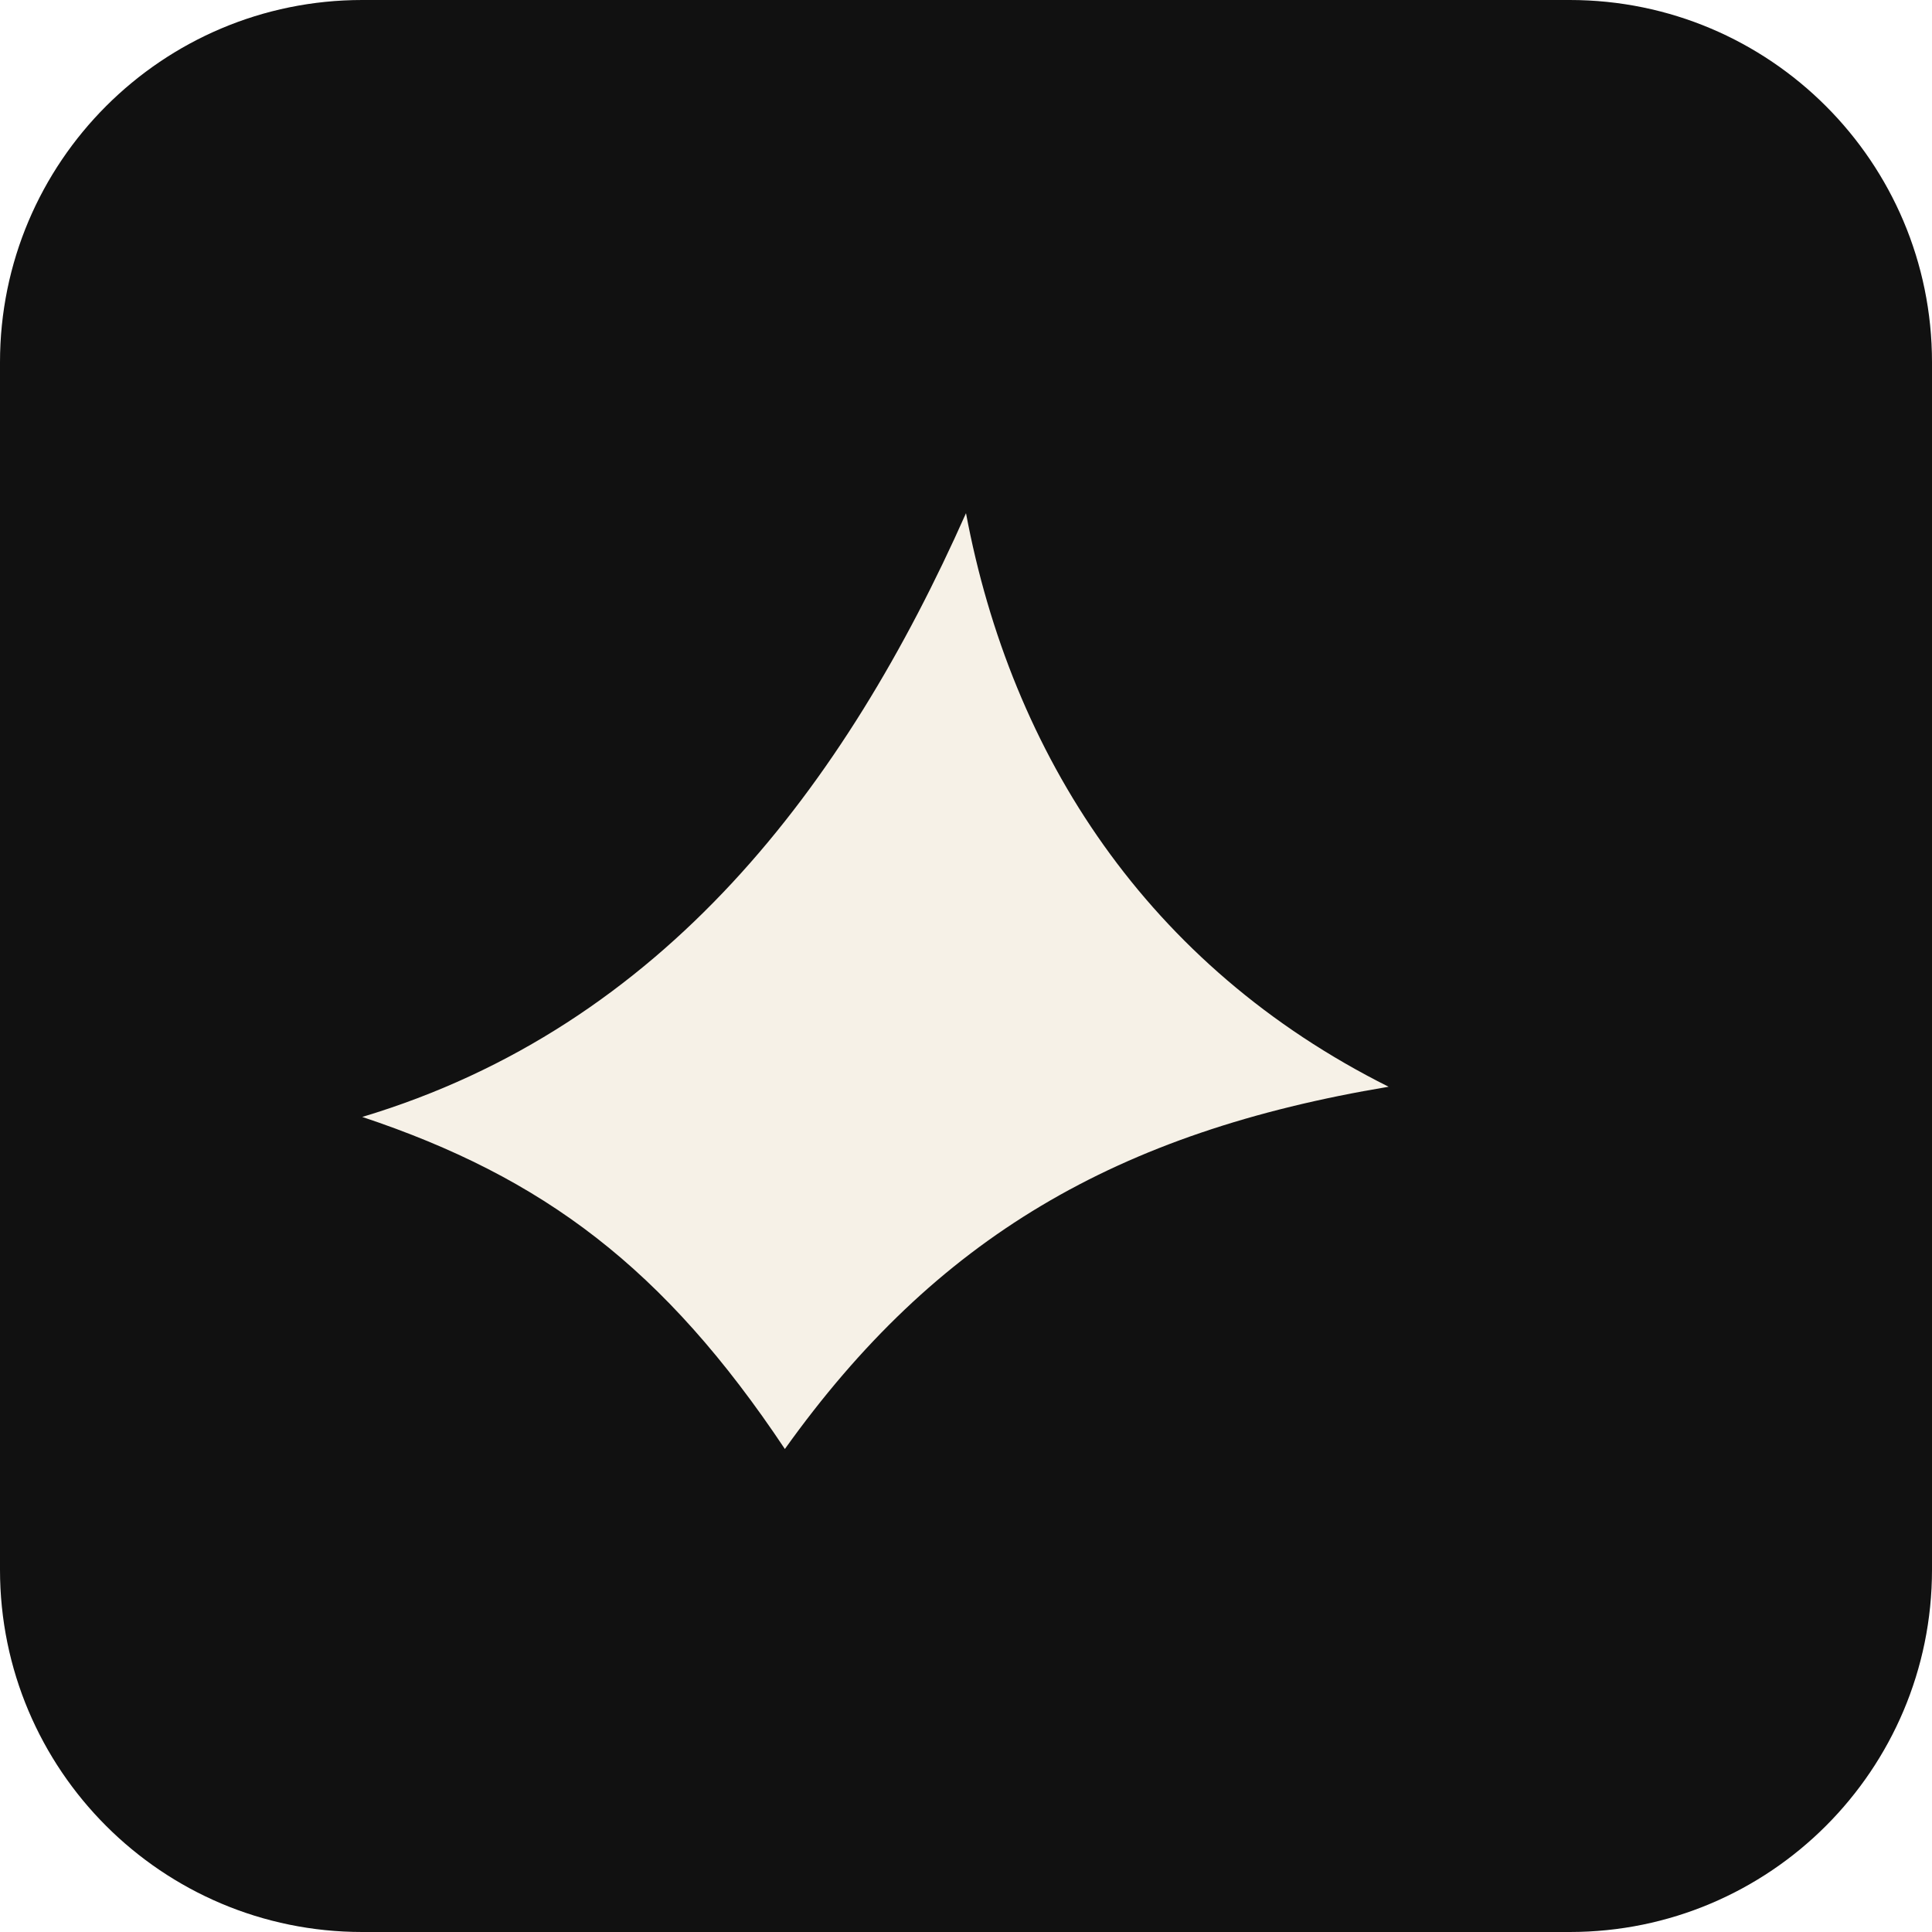
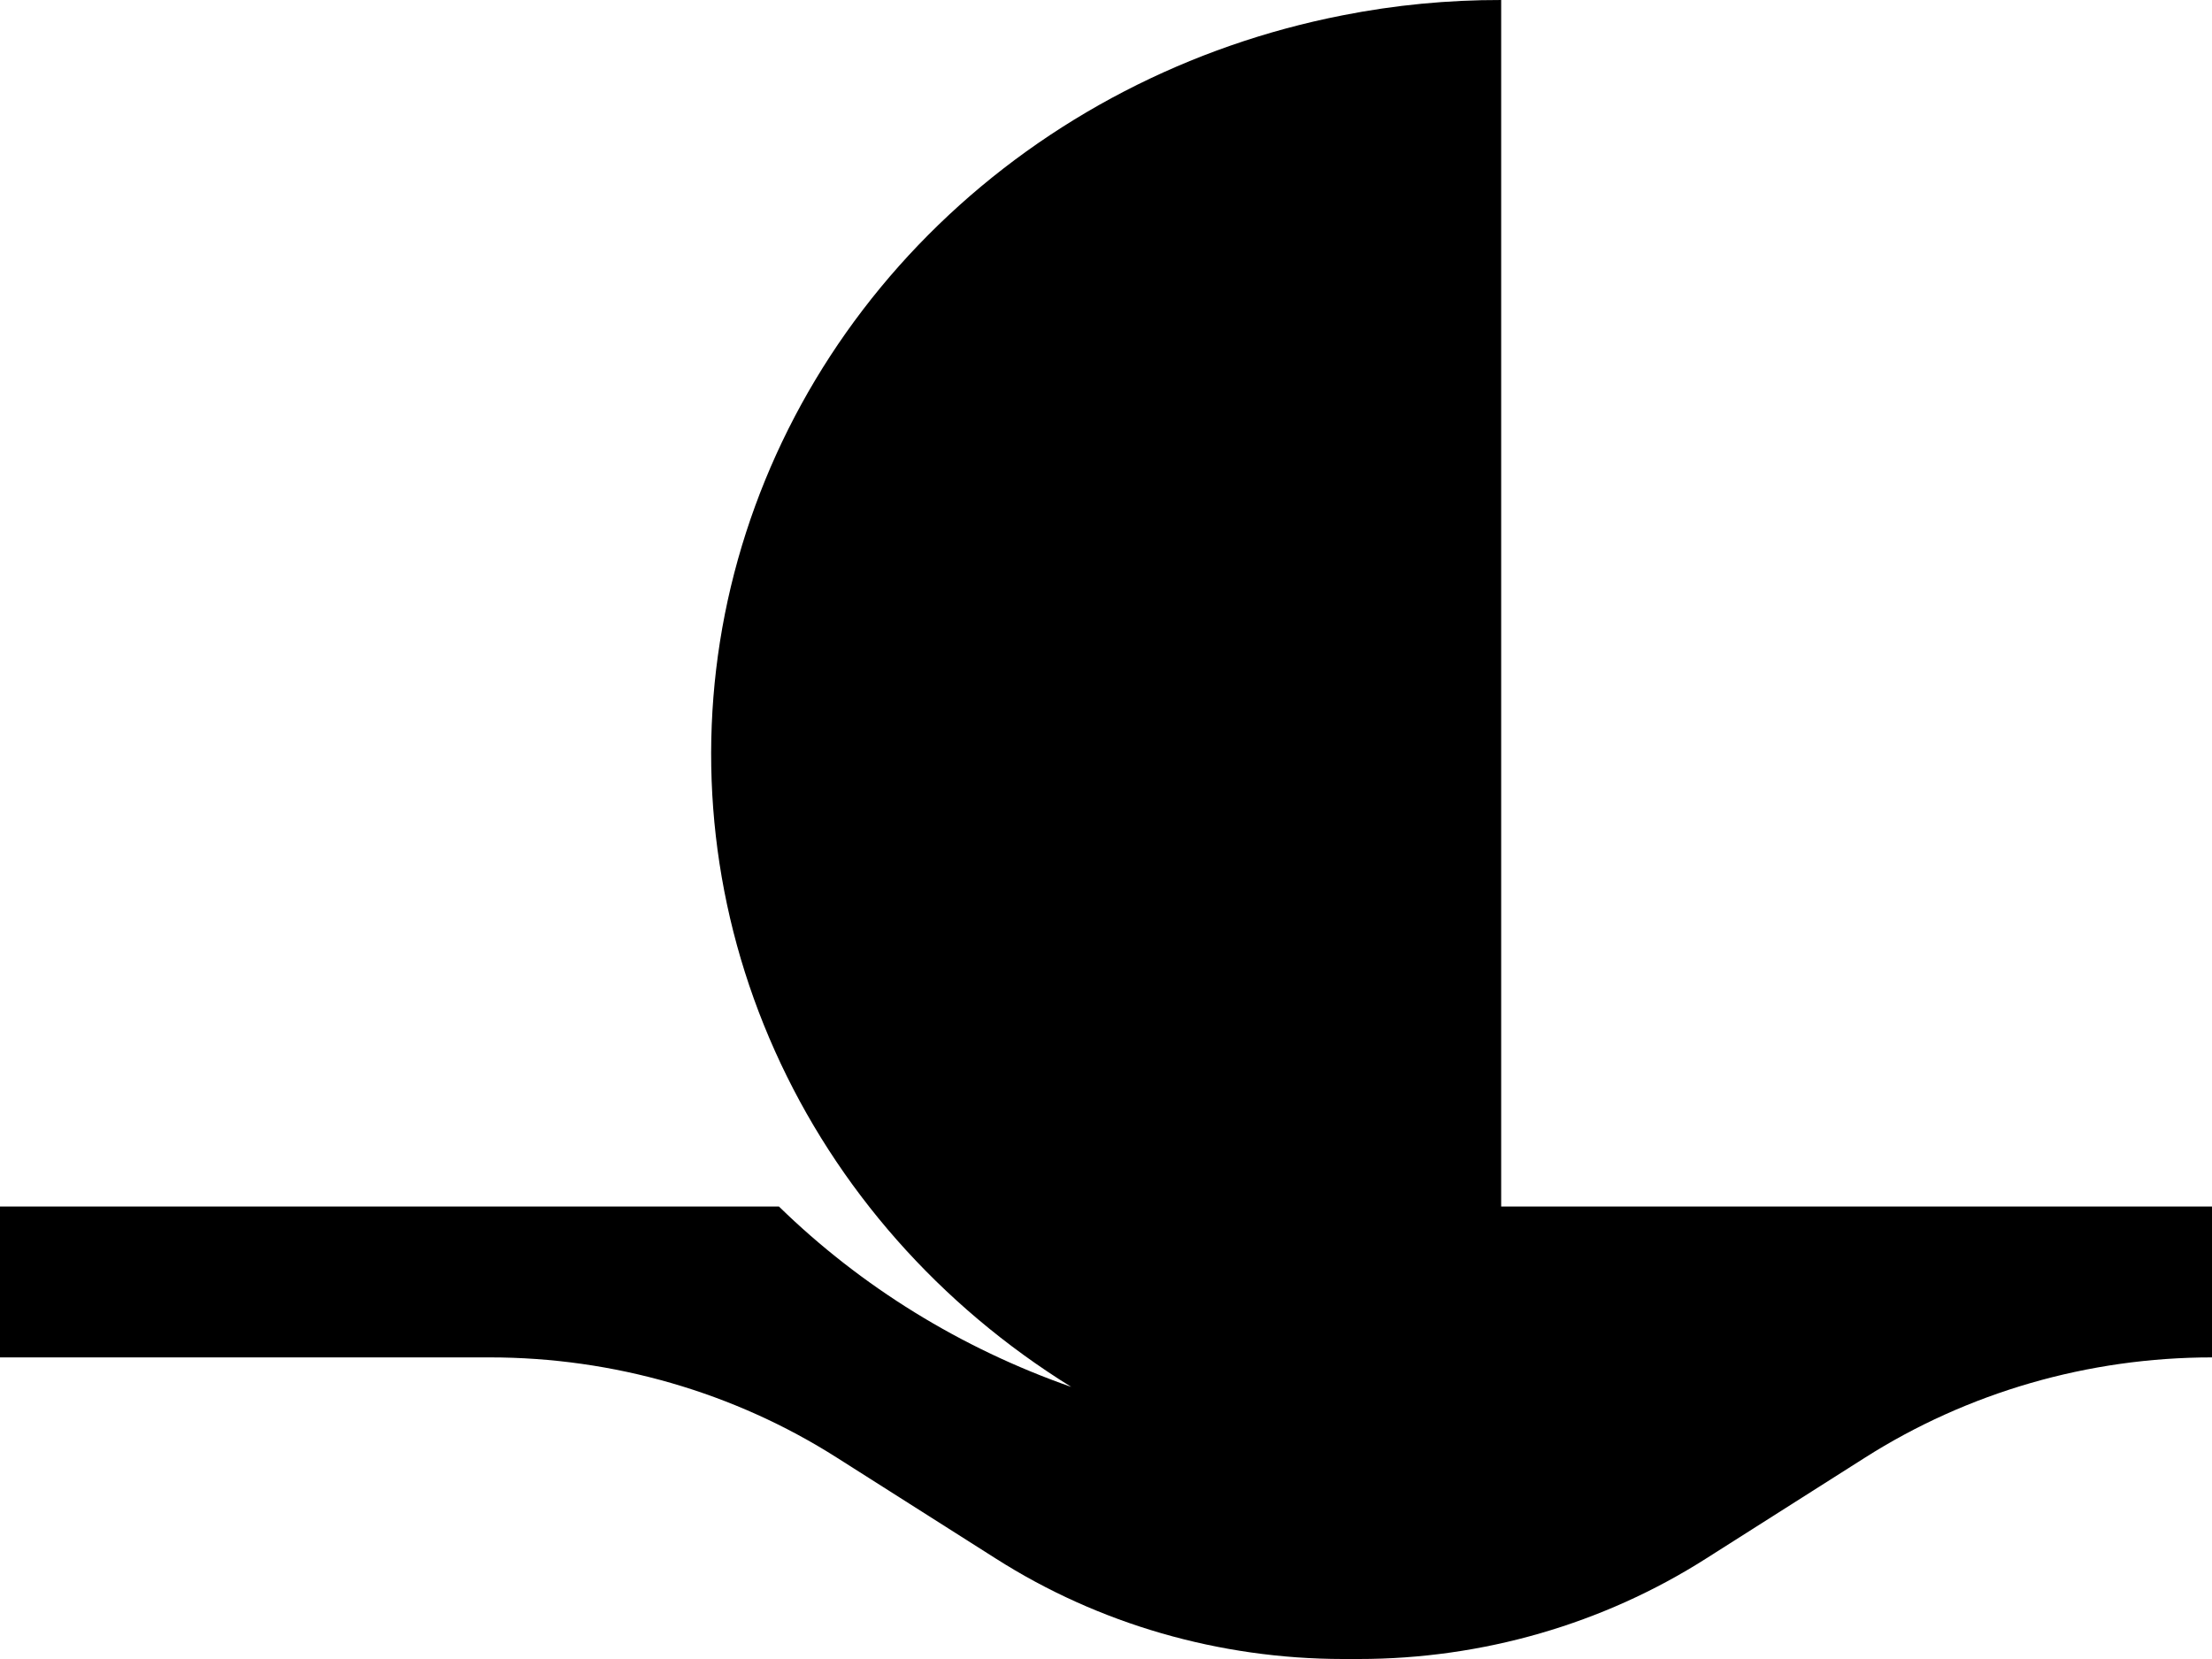
- <svg xmlns="http://www.w3.org/2000/svg" viewBox="0 0 128 128" role="img" aria-labelledby="title desc">
-   <rect width="128" height="128" rx="24" fill="#111111" />
-   <path d="M24 74c20-6 32-22 40-40 3 16 12 30 28 38-18 3-30 10-40 24-8-12-16-18-28-22z" fill="#F6F1E7" />
+ <svg xmlns="http://www.w3.org/2000/svg" width="20" height="15" viewBox="0 0 20 15" fill="none">
+   <path d="M13.573 10.909V1.72677e-05C13.093 -0.001 12.613 0.045 12.142 0.138C10.753 0.409 9.48 1.069 8.485 2.033C7.49 2.997 6.818 4.222 6.554 5.552C6.291 6.882 6.448 8.257 7.006 9.501C7.563 10.745 8.496 11.803 9.686 12.54C8.689 12.191 7.786 11.634 7.043 10.909H0V12.273H4.429C5.547 12.273 6.639 12.589 7.569 13.181L9.004 14.092C9.933 14.684 11.025 14.999 12.142 15H12.285C13.402 15 14.495 14.684 15.425 14.092L16.86 13.181C17.79 12.589 18.882 12.273 20 12.273V10.909H13.573Z" fill="black" />
</svg>
